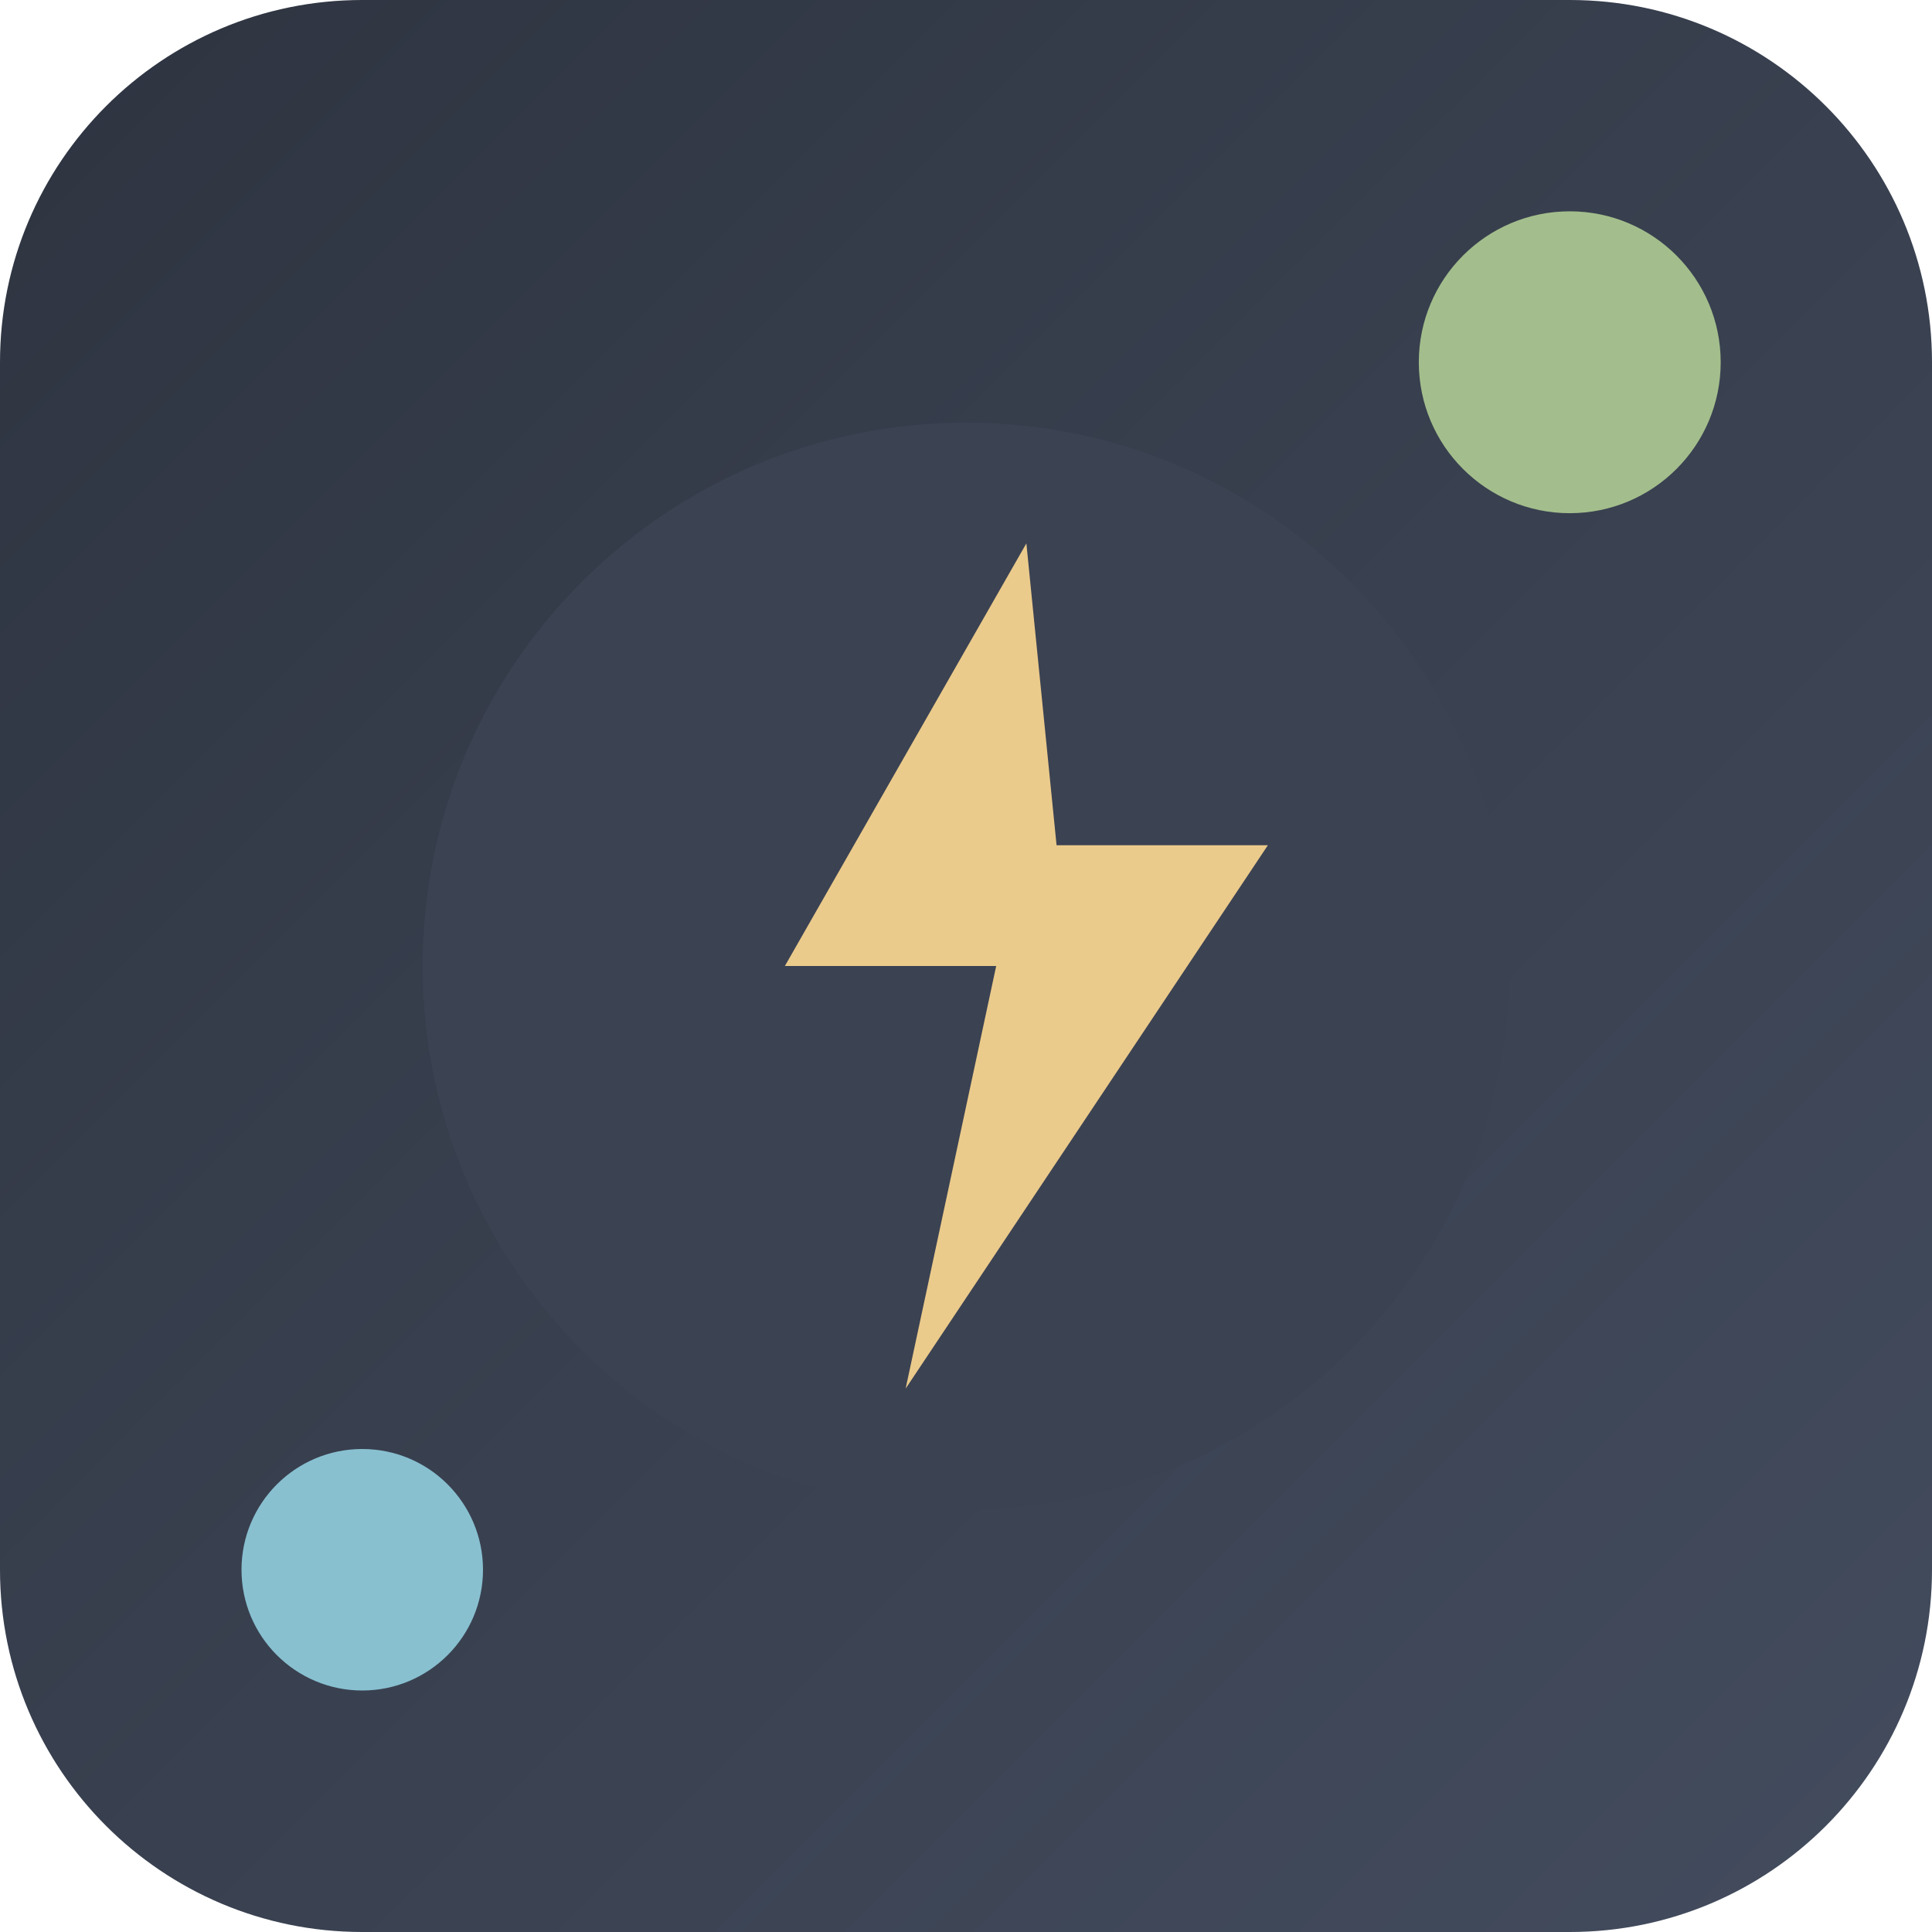
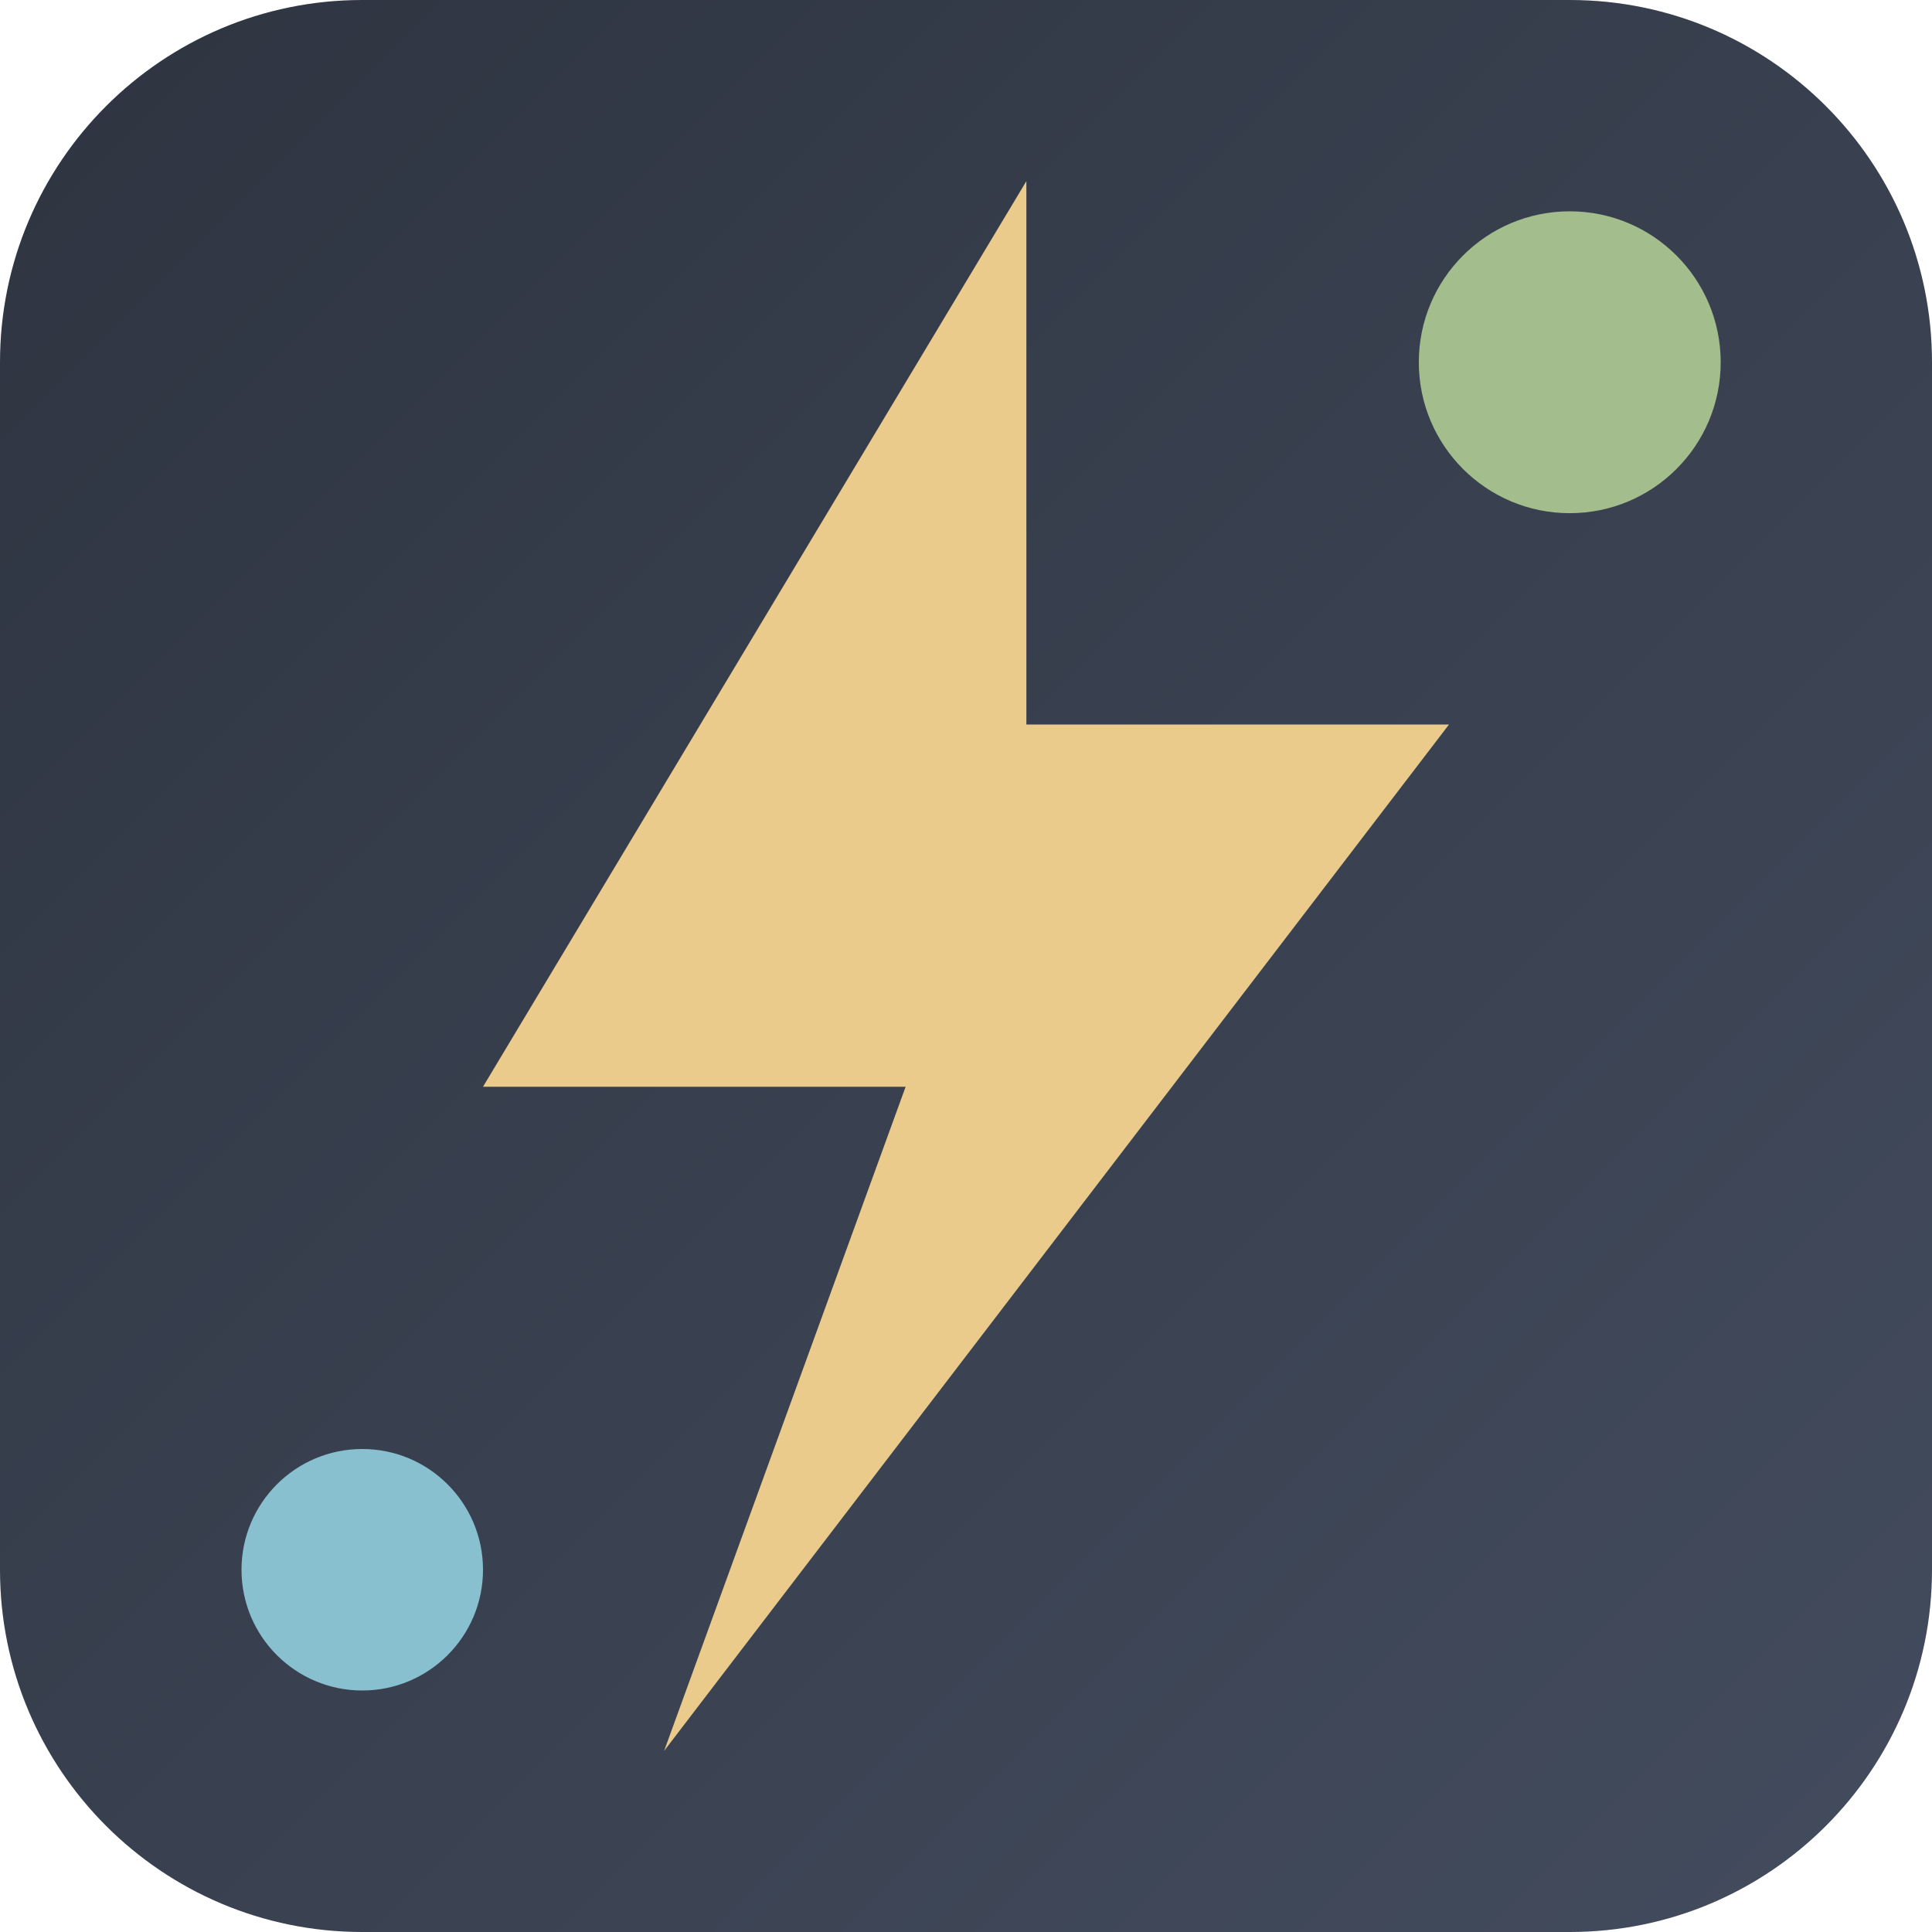
<svg xmlns="http://www.w3.org/2000/svg" viewBox="0 0 64 64">
  <defs>
    <linearGradient id="g" x1="0" y1="0" x2="1" y2="1">
      <stop offset="0%" stop-color="#2E3440" />
      <stop offset="100%" stop-color="#434C5E" />
    </linearGradient>
  </defs>
  <rect width="64" height="64" rx="12" fill="url(#g)" />
-   <g transform="translate(8,8)">
-     <circle cx="24" cy="24" r="18" fill="#3B4252" />
-     <path d="M26 10l-8 14h7l-3 14 12-18h-7l-1-10z" fill="#EBCB8B" />
-   </g>
+   <path d="M34 6 L16 36 H30 L22 58 L48 24 H34 Z" fill="#EBCB8B" />
  <circle cx="52" cy="12" r="5" fill="#A3BE8C" />
  <circle cx="12" cy="52" r="4" fill="#88C0D0" />
</svg>
